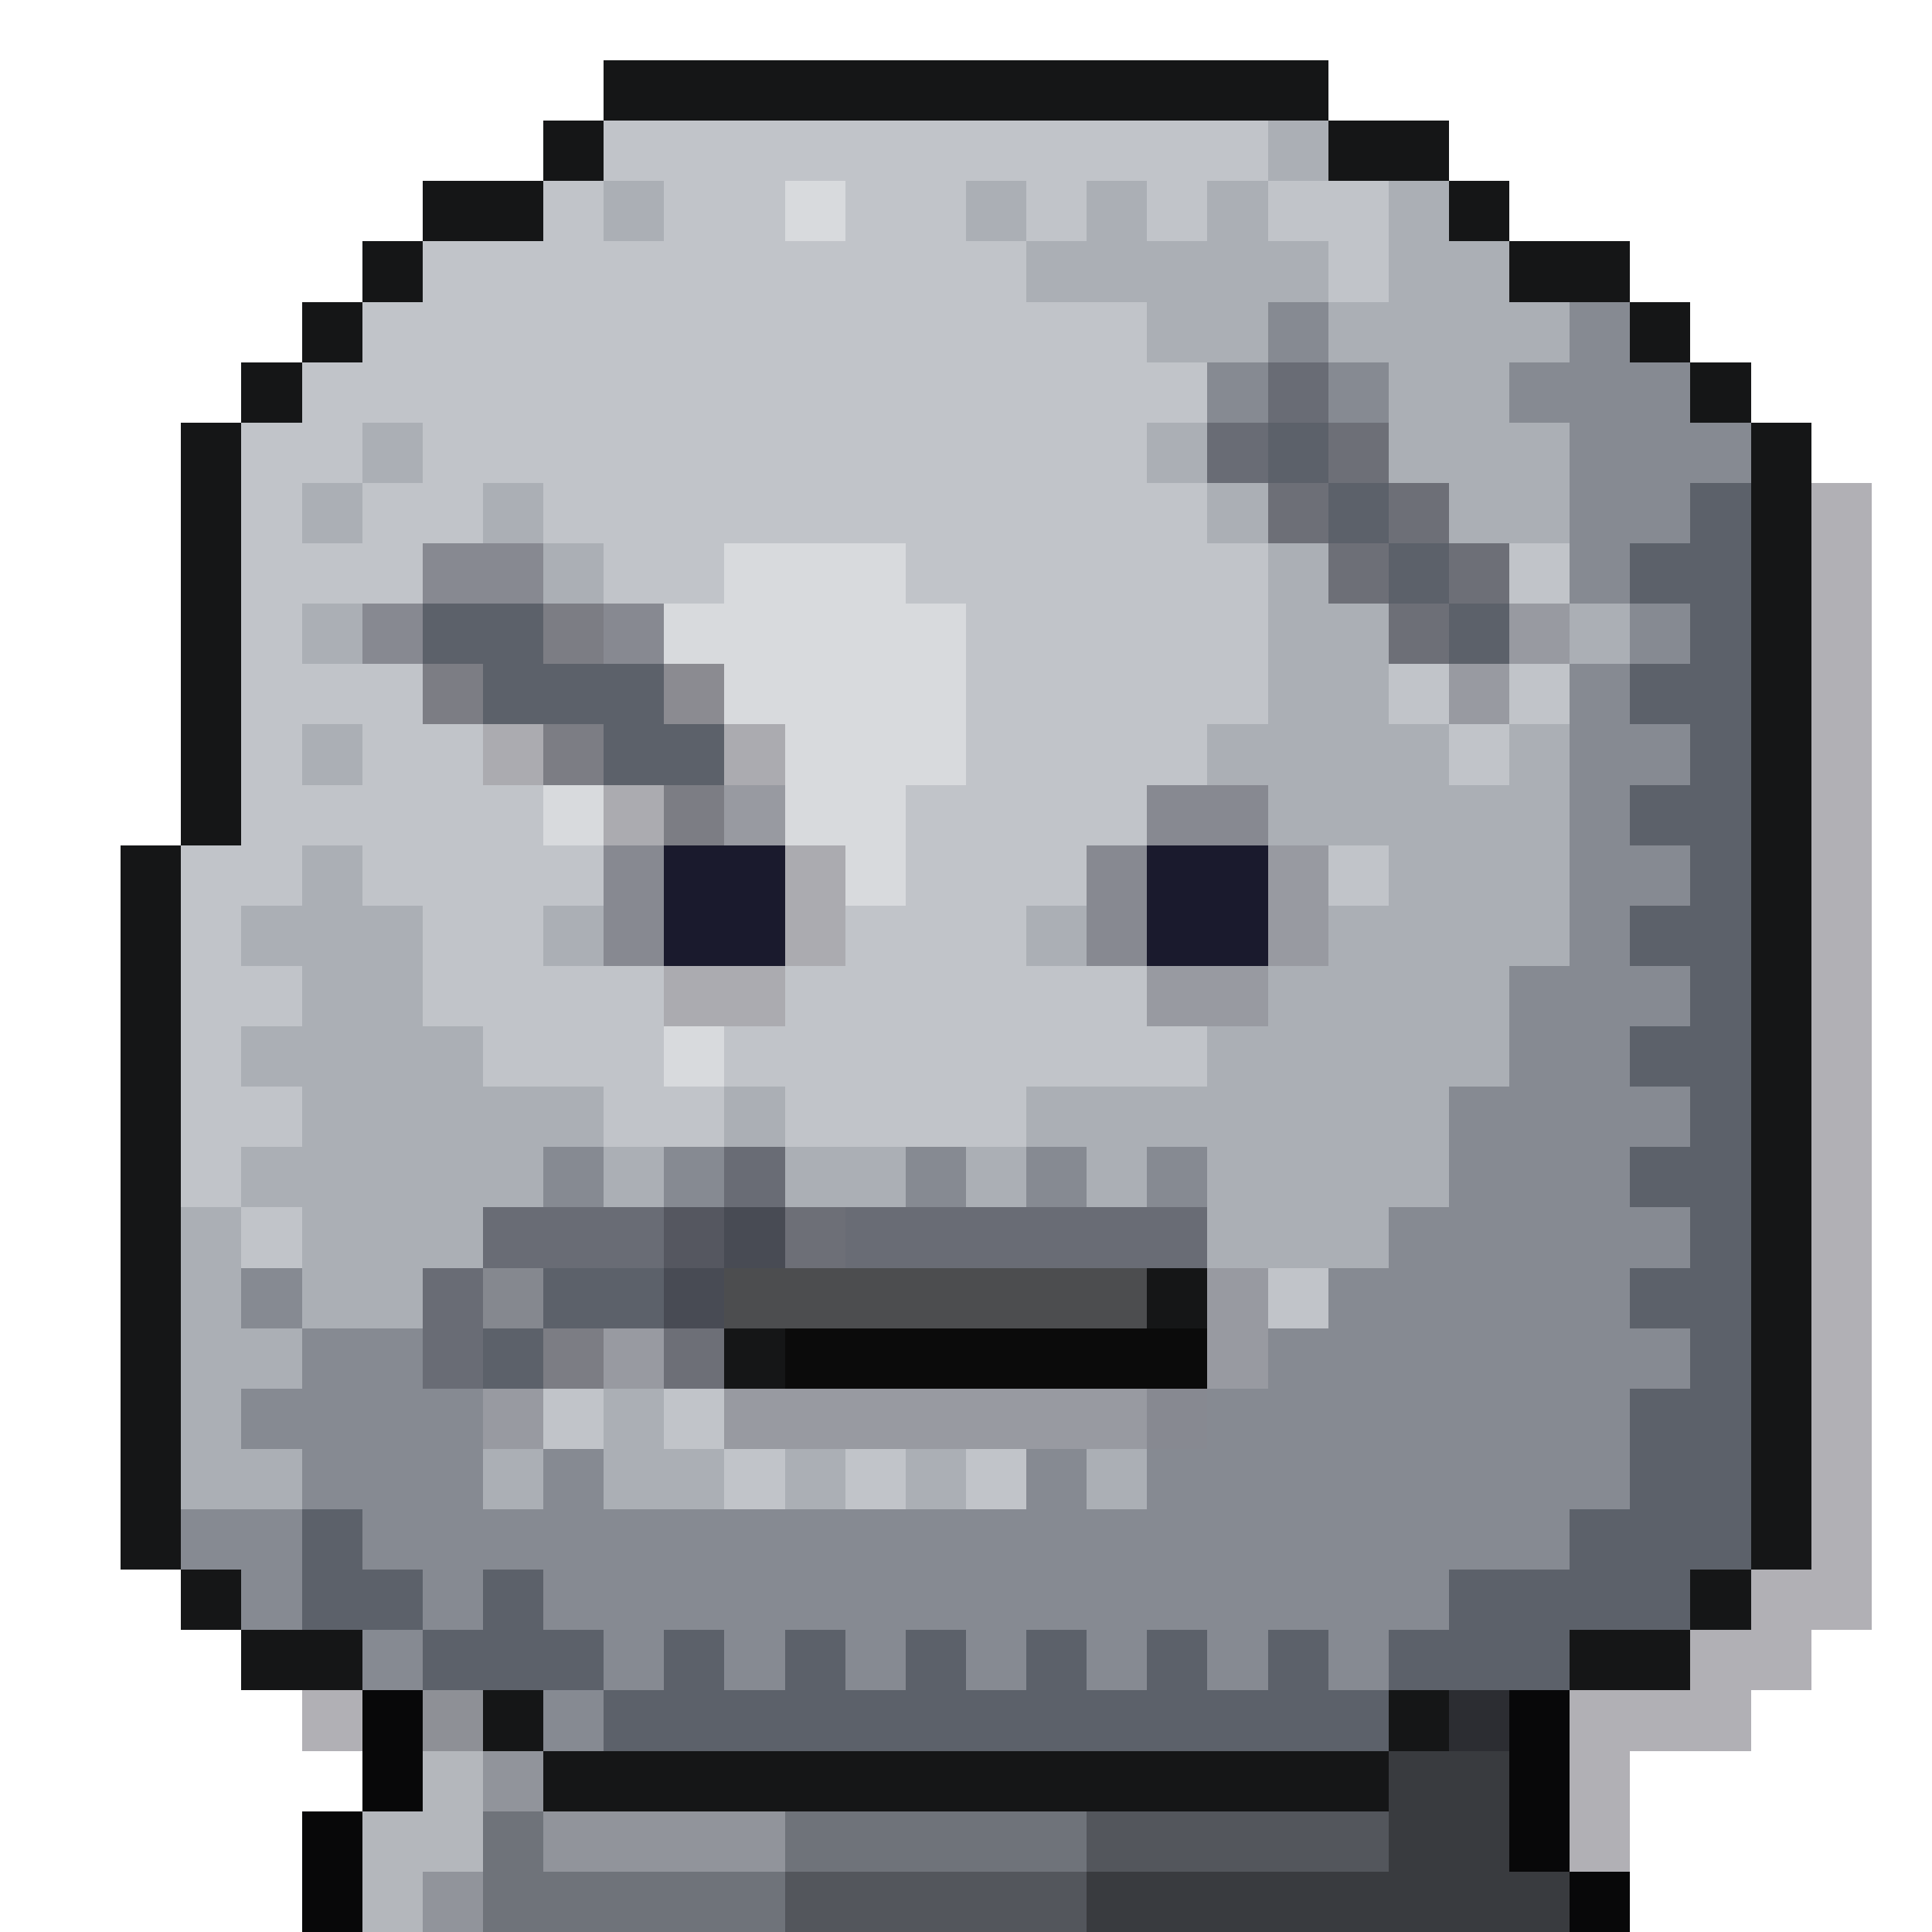
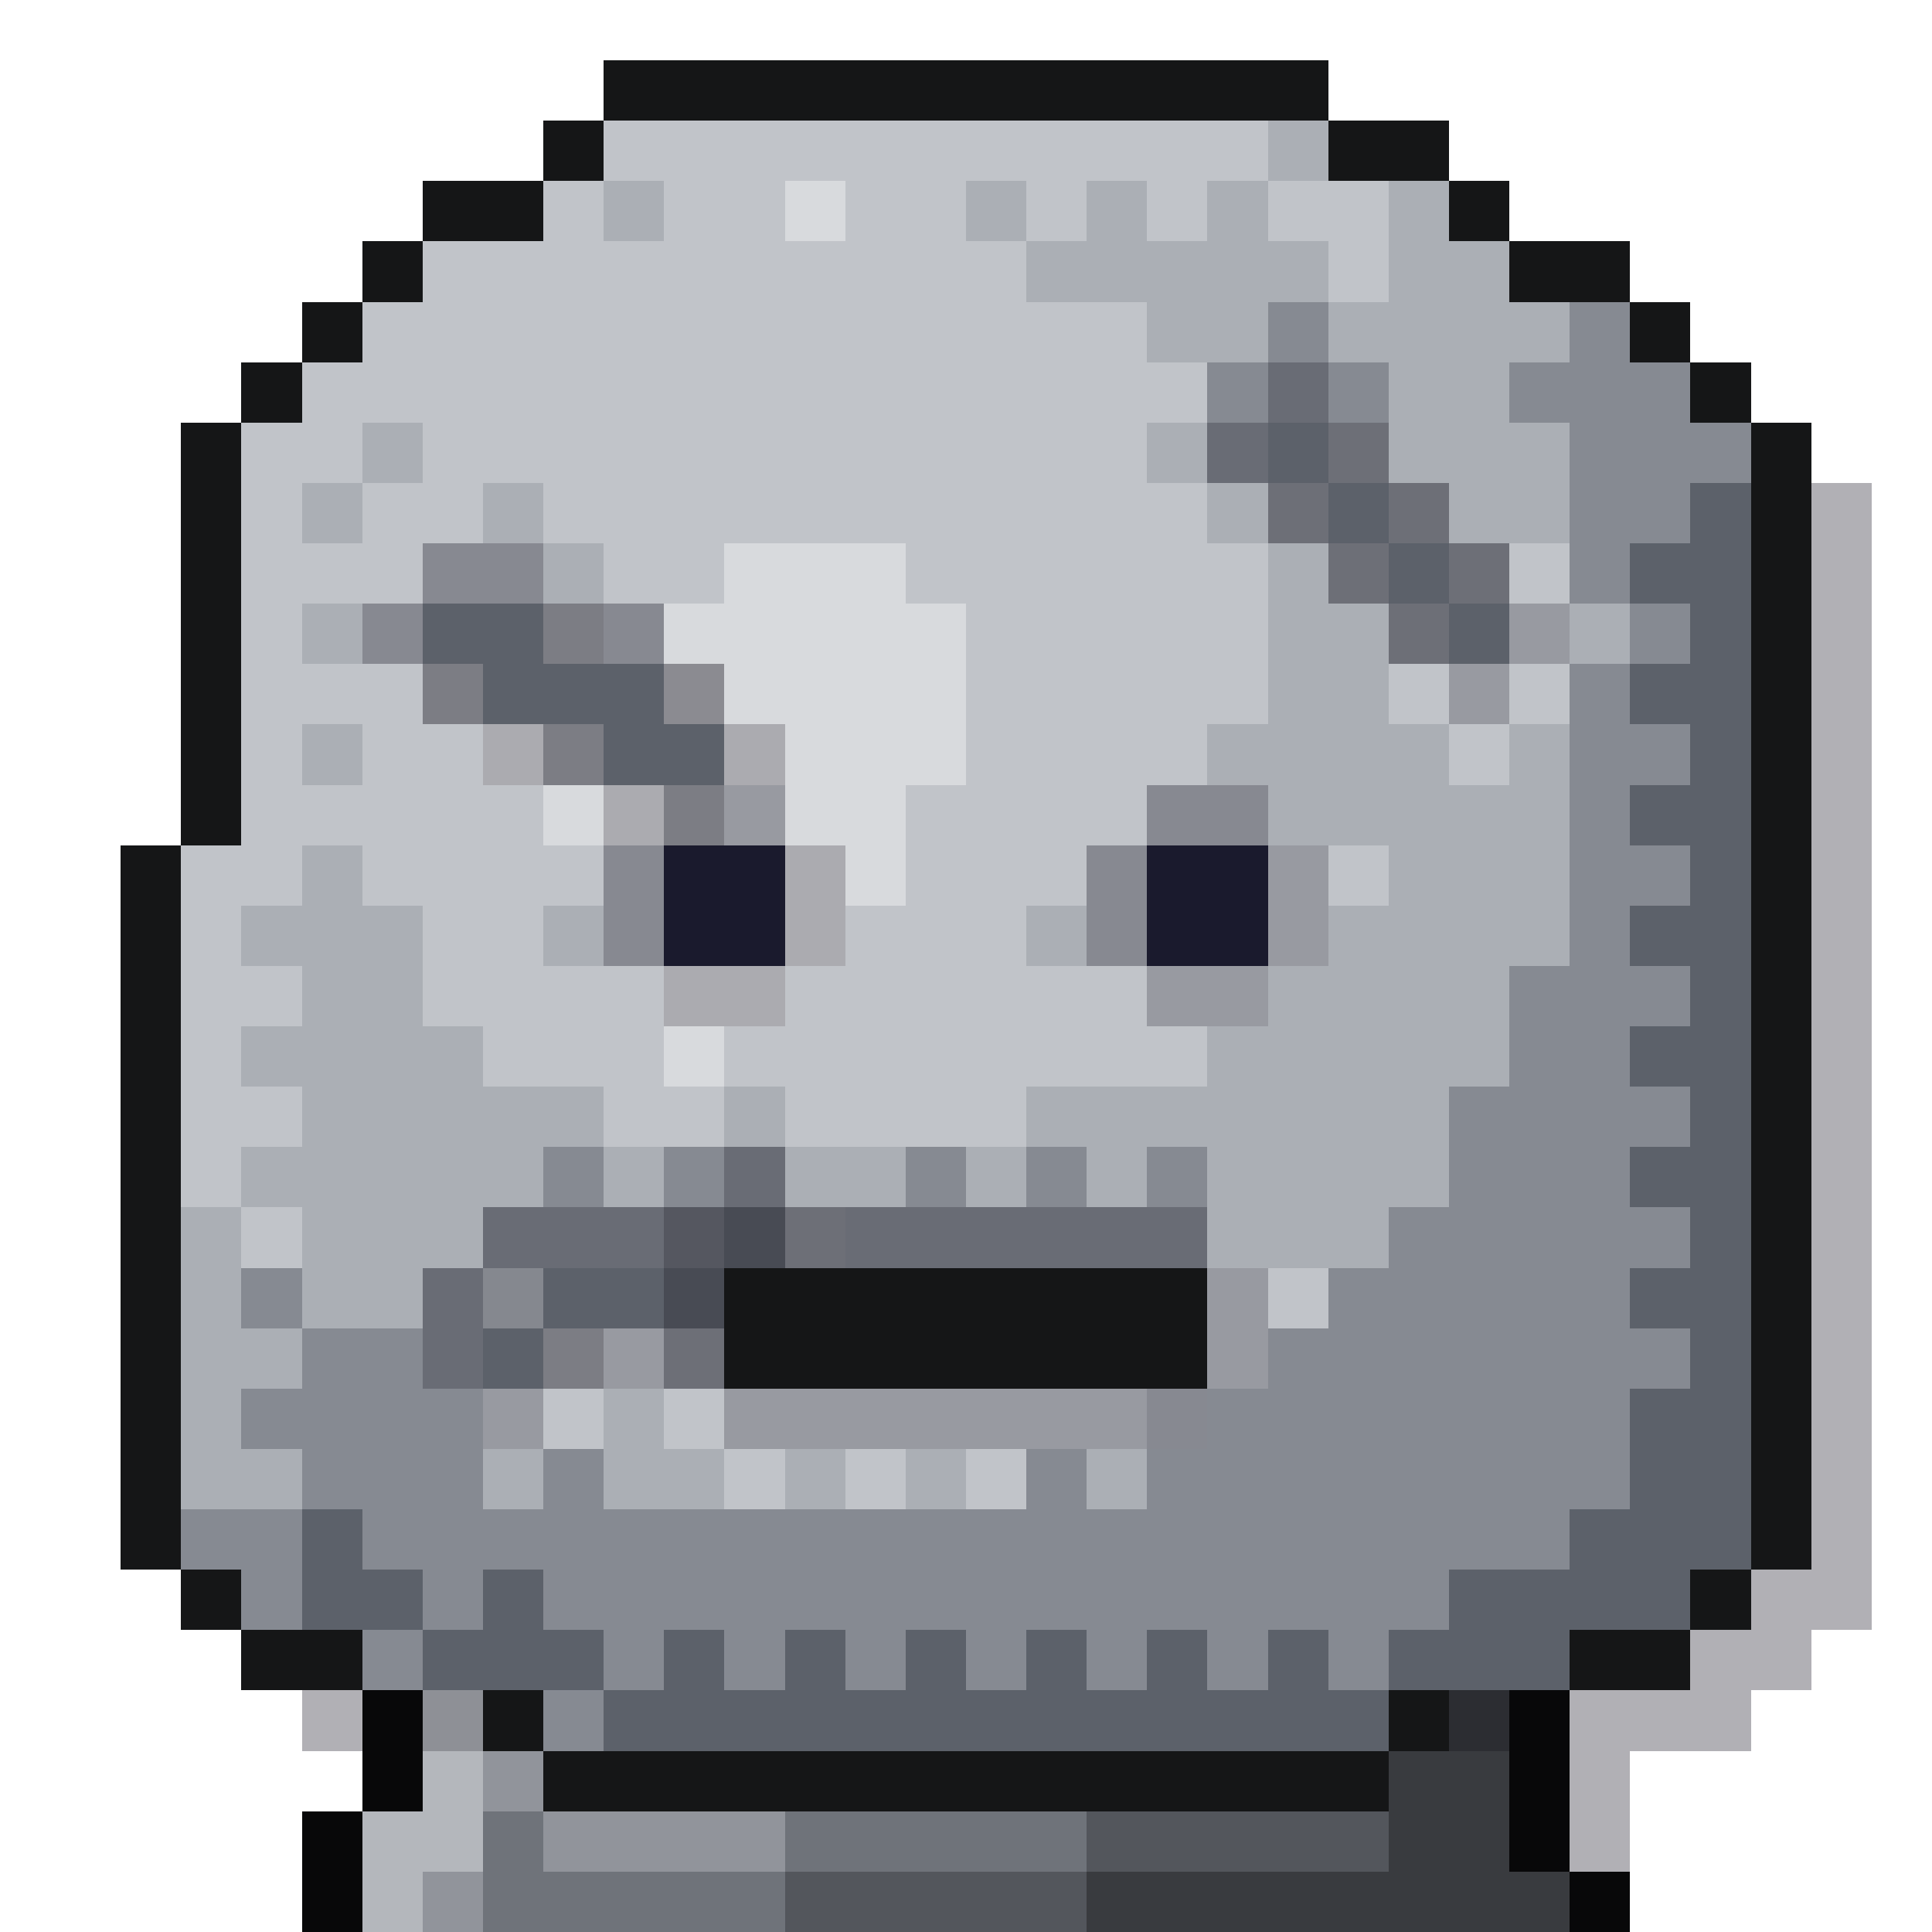
<svg xmlns="http://www.w3.org/2000/svg" viewBox="0 0 32 32" shape-rendering="crispEdges">
  <path fill="#0b0816" fill-opacity=".32" d="M30 8h1v1h-1zM30 9h1v1h-1zM30 10h1v1h-1zM30 11h1v1h-1zM30 12h1v1h-1zM30 13h1v1h-1zM30 14h1v1h-1zM30 15h1v1h-1zM30 16h1v1h-1zM30 17h1v1h-1zM30 18h1v1h-1zM30 19h1v1h-1zM30 20h1v1h-1zM30 21h1v1h-1zM30 22h1v1h-1zM30 23h1v1h-1zM30 24h1v1h-1zM30 25h1v1h-1zM29 26h2v1h-2zM28 27h2v1h-2zM5 28h1v1h-1zM26 28h3v1h-3zM26 29h1v1h-1zM26 30h1v1h-1z" />
-   <path fill="#151617" d="M10 1h12v1h-12zM9 2h1v1h-1zM22 2h2v1h-2zM7 3h2v1h-2zM24 3h1v1h-1zM6 4h1v1h-1zM25 4h2v1h-2zM5 5h1v1h-1zM27 5h1v1h-1zM4 6h1v1h-1zM28 6h1v1h-1zM3 7h1v1h-1zM29 7h1v1h-1zM3 8h1v1h-1zM29 8h1v1h-1zM3 9h1v1h-1zM29 9h1v1h-1zM3 10h1v1h-1zM29 10h1v1h-1zM3 11h1v1h-1zM29 11h1v1h-1zM3 12h1v1h-1zM29 12h1v1h-1zM3 13h1v1h-1zM29 13h1v1h-1zM2 14h1v1h-1zM29 14h1v1h-1zM2 15h1v1h-1zM29 15h1v1h-1zM2 16h1v1h-1zM29 16h1v1h-1zM2 17h1v1h-1zM29 17h1v1h-1zM2 18h1v1h-1zM29 18h1v1h-1zM2 19h1v1h-1zM29 19h1v1h-1zM2 20h1v1h-1zM29 20h1v1h-1zM2 21h1v1h-1zM19 21h1v1h-1zM29 21h1v1h-1zM2 22h1v1h-1zM12 22h1v1h-1zM29 22h1v1h-1zM2 23h1v1h-1zM29 23h1v1h-1zM2 24h1v1h-1zM29 24h1v1h-1zM2 25h1v1h-1zM29 25h1v1h-1zM3 26h1v1h-1zM28 26h1v1h-1zM4 27h2v1h-2zM26 27h2v1h-2zM8 28h1v1h-1zM23 28h1v1h-1zM9 29h14v1h-14z" />
+   <path fill="#151617" d="M10 1h12v1h-12zM9 2h1v1h-1zM22 2h2v1h-2zM7 3h2v1h-2zM24 3h1v1h-1zM6 4h1v1h-1zM25 4h2v1h-2zM5 5h1v1h-1zM27 5h1v1h-1zM4 6h1v1h-1zM28 6h1v1h-1zM3 7h1v1h-1zM29 7h1v1h-1zM3 8h1v1h-1zM29 8h1v1h-1zM3 9h1v1h-1zM29 9h1v1h-1zM3 10h1v1h-1zM29 10h1v1h-1zM3 11h1v1h-1zM29 11h1v1h-1zM3 12h1v1h-1zM29 12h1v1h-1zM3 13h1v1h-1zM29 13h1v1h-1zM2 14h1v1h-1zM29 14h1v1h-1zM2 15h1v1h-1zM29 15h1v1h-1zM2 16h1v1h-1zM29 16h1v1h-1zM2 17h1v1h-1zM29 17h1v1h-1zM2 18h1v1h-1zM29 18h1v1h-1zM2 19h1v1h-1zM29 19h1v1h-1zM2 20h1v1h-1zM29 20h1v1h-1zM2 21h1v1h-1zM12 21h8v1h-8zM29 21h1v1h-1zM2 22h1v1h-1zM12 22h8v1h-8zM29 22h1v1h-1zM2 23h1v1h-1zM29 23h1v1h-1zM2 24h1v1h-1zM29 24h1v1h-1zM2 25h1v1h-1zM29 25h1v1h-1zM3 26h1v1h-1zM28 26h1v1h-1zM4 27h2v1h-2zM26 27h2v1h-2zM8 28h1v1h-1zM23 28h1v1h-1zM9 29h14v1h-14z" />
  <path fill="#c1c4c9" d="M10 2h11v1h-11zM9 3h1v1h-1zM11 3h2v1h-2zM14 3h2v1h-2zM17 3h1v1h-1zM19 3h1v1h-1zM21 3h2v1h-2zM7 4h10v1h-10zM22 4h1v1h-1zM6 5h13v1h-13zM5 6h15v1h-15zM4 7h2v1h-2zM7 7h12v1h-12zM4 8h1v1h-1zM6 8h2v1h-2zM9 8h11v1h-11zM4 9h3v1h-3zM10 9h2v1h-2zM15 9h6v1h-6zM25 9h1v1h-1zM4 10h1v1h-1zM16 10h5v1h-5zM4 11h3v1h-3zM16 11h5v1h-5zM23 11h1v1h-1zM25 11h1v1h-1zM4 12h1v1h-1zM6 12h2v1h-2zM16 12h4v1h-4zM24 12h1v1h-1zM4 13h5v1h-5zM15 13h4v1h-4zM3 14h2v1h-2zM6 14h4v1h-4zM15 14h3v1h-3zM22 14h1v1h-1zM3 15h1v1h-1zM7 15h2v1h-2zM14 15h3v1h-3zM3 16h2v1h-2zM7 16h4v1h-4zM13 16h6v1h-6zM3 17h1v1h-1zM8 17h3v1h-3zM12 17h8v1h-8zM3 18h2v1h-2zM10 18h2v1h-2zM13 18h4v1h-4zM3 19h1v1h-1zM4 20h1v1h-1zM21 21h1v1h-1zM9 23h1v1h-1zM11 23h1v1h-1zM12 24h1v1h-1zM14 24h1v1h-1zM16 24h1v1h-1z" />
  <path fill="#abafb5" d="M21 2h1v1h-1zM10 3h1v1h-1zM16 3h1v1h-1zM18 3h1v1h-1zM20 3h1v1h-1zM23 3h1v1h-1zM17 4h5v1h-5zM23 4h2v1h-2zM19 5h2v1h-2zM22 5h4v1h-4zM23 6h2v1h-2zM6 7h1v1h-1zM19 7h1v1h-1zM23 7h3v1h-3zM5 8h1v1h-1zM8 8h1v1h-1zM20 8h1v1h-1zM24 8h2v1h-2zM9 9h1v1h-1zM21 9h1v1h-1zM5 10h1v1h-1zM21 10h2v1h-2zM26 10h1v1h-1zM21 11h2v1h-2zM5 12h1v1h-1zM20 12h4v1h-4zM25 12h1v1h-1zM21 13h5v1h-5zM5 14h1v1h-1zM23 14h3v1h-3zM4 15h3v1h-3zM9 15h1v1h-1zM17 15h1v1h-1zM22 15h4v1h-4zM5 16h2v1h-2zM21 16h4v1h-4zM4 17h4v1h-4zM20 17h5v1h-5zM5 18h5v1h-5zM12 18h1v1h-1zM17 18h7v1h-7zM4 19h5v1h-5zM10 19h1v1h-1zM13 19h2v1h-2zM16 19h1v1h-1zM18 19h1v1h-1zM20 19h4v1h-4zM3 20h1v1h-1zM5 20h3v1h-3zM20 20h3v1h-3zM3 21h1v1h-1zM5 21h2v1h-2zM3 22h2v1h-2zM3 23h1v1h-1zM10 23h1v1h-1zM3 24h2v1h-2zM8 24h1v1h-1zM10 24h2v1h-2zM13 24h1v1h-1zM15 24h1v1h-1zM18 24h1v1h-1z" />
  <path fill="#d8dadd" d="M13 3h1v1h-1zM12 9h3v1h-3zM11 10h5v1h-5zM12 11h4v1h-4zM13 12h3v1h-3zM9 13h1v1h-1zM13 13h2v1h-2zM14 14h1v1h-1zM11 17h1v1h-1z" />
  <path fill="#868a92" d="M21 5h1v1h-1zM26 5h1v1h-1zM20 6h1v1h-1zM22 6h1v1h-1zM25 6h3v1h-3zM26 7h3v1h-3zM26 8h2v1h-2zM26 9h1v1h-1zM27 10h1v1h-1zM26 11h1v1h-1zM26 12h2v1h-2zM26 13h1v1h-1zM26 14h2v1h-2zM26 15h1v1h-1zM25 16h3v1h-3zM25 17h2v1h-2zM24 18h4v1h-4zM9 19h1v1h-1zM11 19h1v1h-1zM15 19h1v1h-1zM17 19h1v1h-1zM19 19h1v1h-1zM24 19h3v1h-3zM23 20h5v1h-5zM4 21h1v1h-1zM22 21h5v1h-5zM5 22h2v1h-2zM21 22h7v1h-7zM4 23h4v1h-4zM20 23h7v1h-7zM5 24h3v1h-3zM9 24h1v1h-1zM17 24h1v1h-1zM19 24h8v1h-8zM3 25h2v1h-2zM6 25h20v1h-20zM4 26h1v1h-1zM7 26h1v1h-1zM9 26h15v1h-15zM6 27h1v1h-1zM10 27h1v1h-1zM12 27h1v1h-1zM14 27h1v1h-1zM16 27h1v1h-1zM18 27h1v1h-1zM20 27h1v1h-1zM22 27h1v1h-1zM9 28h1v1h-1z" />
  <path fill="#696c75" d="M21 6h1v1h-1zM20 7h1v1h-1zM12 19h1v1h-1zM8 20h3v1h-3zM14 20h6v1h-6zM7 21h1v1h-1zM7 22h1v1h-1z" />
  <path fill="#5c616a" d="M21 7h1v1h-1zM22 8h1v1h-1zM28 8h1v1h-1zM23 9h1v1h-1zM27 9h2v1h-2zM7 10h2v1h-2zM24 10h1v1h-1zM28 10h1v1h-1zM8 11h3v1h-3zM27 11h2v1h-2zM10 12h2v1h-2zM28 12h1v1h-1zM27 13h2v1h-2zM28 14h1v1h-1zM27 15h2v1h-2zM28 16h1v1h-1zM27 17h2v1h-2zM28 18h1v1h-1zM27 19h2v1h-2zM28 20h1v1h-1zM9 21h2v1h-2zM27 21h2v1h-2zM8 22h1v1h-1zM28 22h1v1h-1zM27 23h2v1h-2zM27 24h2v1h-2zM5 25h1v1h-1zM26 25h3v1h-3zM5 26h2v1h-2zM8 26h1v1h-1zM24 26h4v1h-4zM7 27h3v1h-3zM11 27h1v1h-1zM13 27h1v1h-1zM15 27h1v1h-1zM17 27h1v1h-1zM19 27h1v1h-1zM21 27h1v1h-1zM23 27h3v1h-3zM10 28h13v1h-13z" />
  <path fill="#6d6f77" d="M22 7h1v1h-1zM21 8h1v1h-1zM23 8h1v1h-1zM22 9h1v1h-1zM24 9h1v1h-1zM23 10h1v1h-1zM13 20h1v1h-1zM11 22h1v1h-1z" />
  <path fill="#878991" d="M7 9h2v1h-2zM6 10h1v1h-1zM10 10h1v1h-1zM19 13h2v1h-2zM10 14h1v1h-1zM18 14h1v1h-1zM10 15h1v1h-1zM18 15h1v1h-1zM19 23h1v1h-1z" />
  <path fill="#7c7d84" d="M9 10h1v1h-1zM7 11h1v1h-1zM9 12h1v1h-1zM11 13h1v1h-1zM9 22h1v1h-1z" />
  <path fill="#989aa1" d="M25 10h1v1h-1zM24 11h1v1h-1zM12 13h1v1h-1zM21 14h1v1h-1zM21 15h1v1h-1zM19 16h2v1h-2zM20 21h1v1h-1zM10 22h1v1h-1zM20 22h1v1h-1zM8 23h1v1h-1zM12 23h7v1h-7z" />
  <path fill="#8b8b91" d="M11 11h1v1h-1z" />
  <path fill="#ababb0" d="M8 12h1v1h-1zM12 12h1v1h-1zM10 13h1v1h-1zM13 14h1v1h-1zM13 15h1v1h-1zM11 16h2v1h-2z" />
  <path fill="#1a1a2d" d="M11 14h2v1h-2zM19 14h2v1h-2zM11 15h2v1h-2zM19 15h2v1h-2z" />
  <path fill="#555760" d="M11 20h1v1h-1z" />
  <path fill="#484b54" d="M12 20h1v1h-1zM11 21h1v1h-1z" />
  <path fill="#85888f" d="M8 21h1v1h-1z" />
-   <path fill="#4c4d4f" d="M12 21h7v1h-7z" />
-   <path fill="#0b0b0b" d="M13 22h7v1h-7z" />
  <path fill="#080809" d="M6 28h1v1h-1zM25 28h1v1h-1zM6 29h1v1h-1zM25 29h1v1h-1zM5 30h1v1h-1zM25 30h1v1h-1zM5 31h1v1h-1zM26 31h1v1h-1z" />
  <path fill="#8e9096" d="M7 28h1v1h-1z" />
  <path fill="#2c2d32" d="M24 28h1v1h-1z" />
  <path fill="#b4b7bc" d="M7 29h1v1h-1zM6 30h2v1h-2zM6 31h1v1h-1z" />
  <path fill="#91949b" d="M8 29h1v1h-1zM9 30h4v1h-4zM7 31h1v1h-1z" />
  <path fill="#393b3f" d="M23 29h2v1h-2zM23 30h2v1h-2zM18 31h8v1h-8z" />
  <path fill="#6f737a" d="M8 30h1v1h-1zM13 30h5v1h-5zM8 31h5v1h-5z" />
  <path fill="#53565c" d="M18 30h5v1h-5zM13 31h5v1h-5z" />
</svg>
